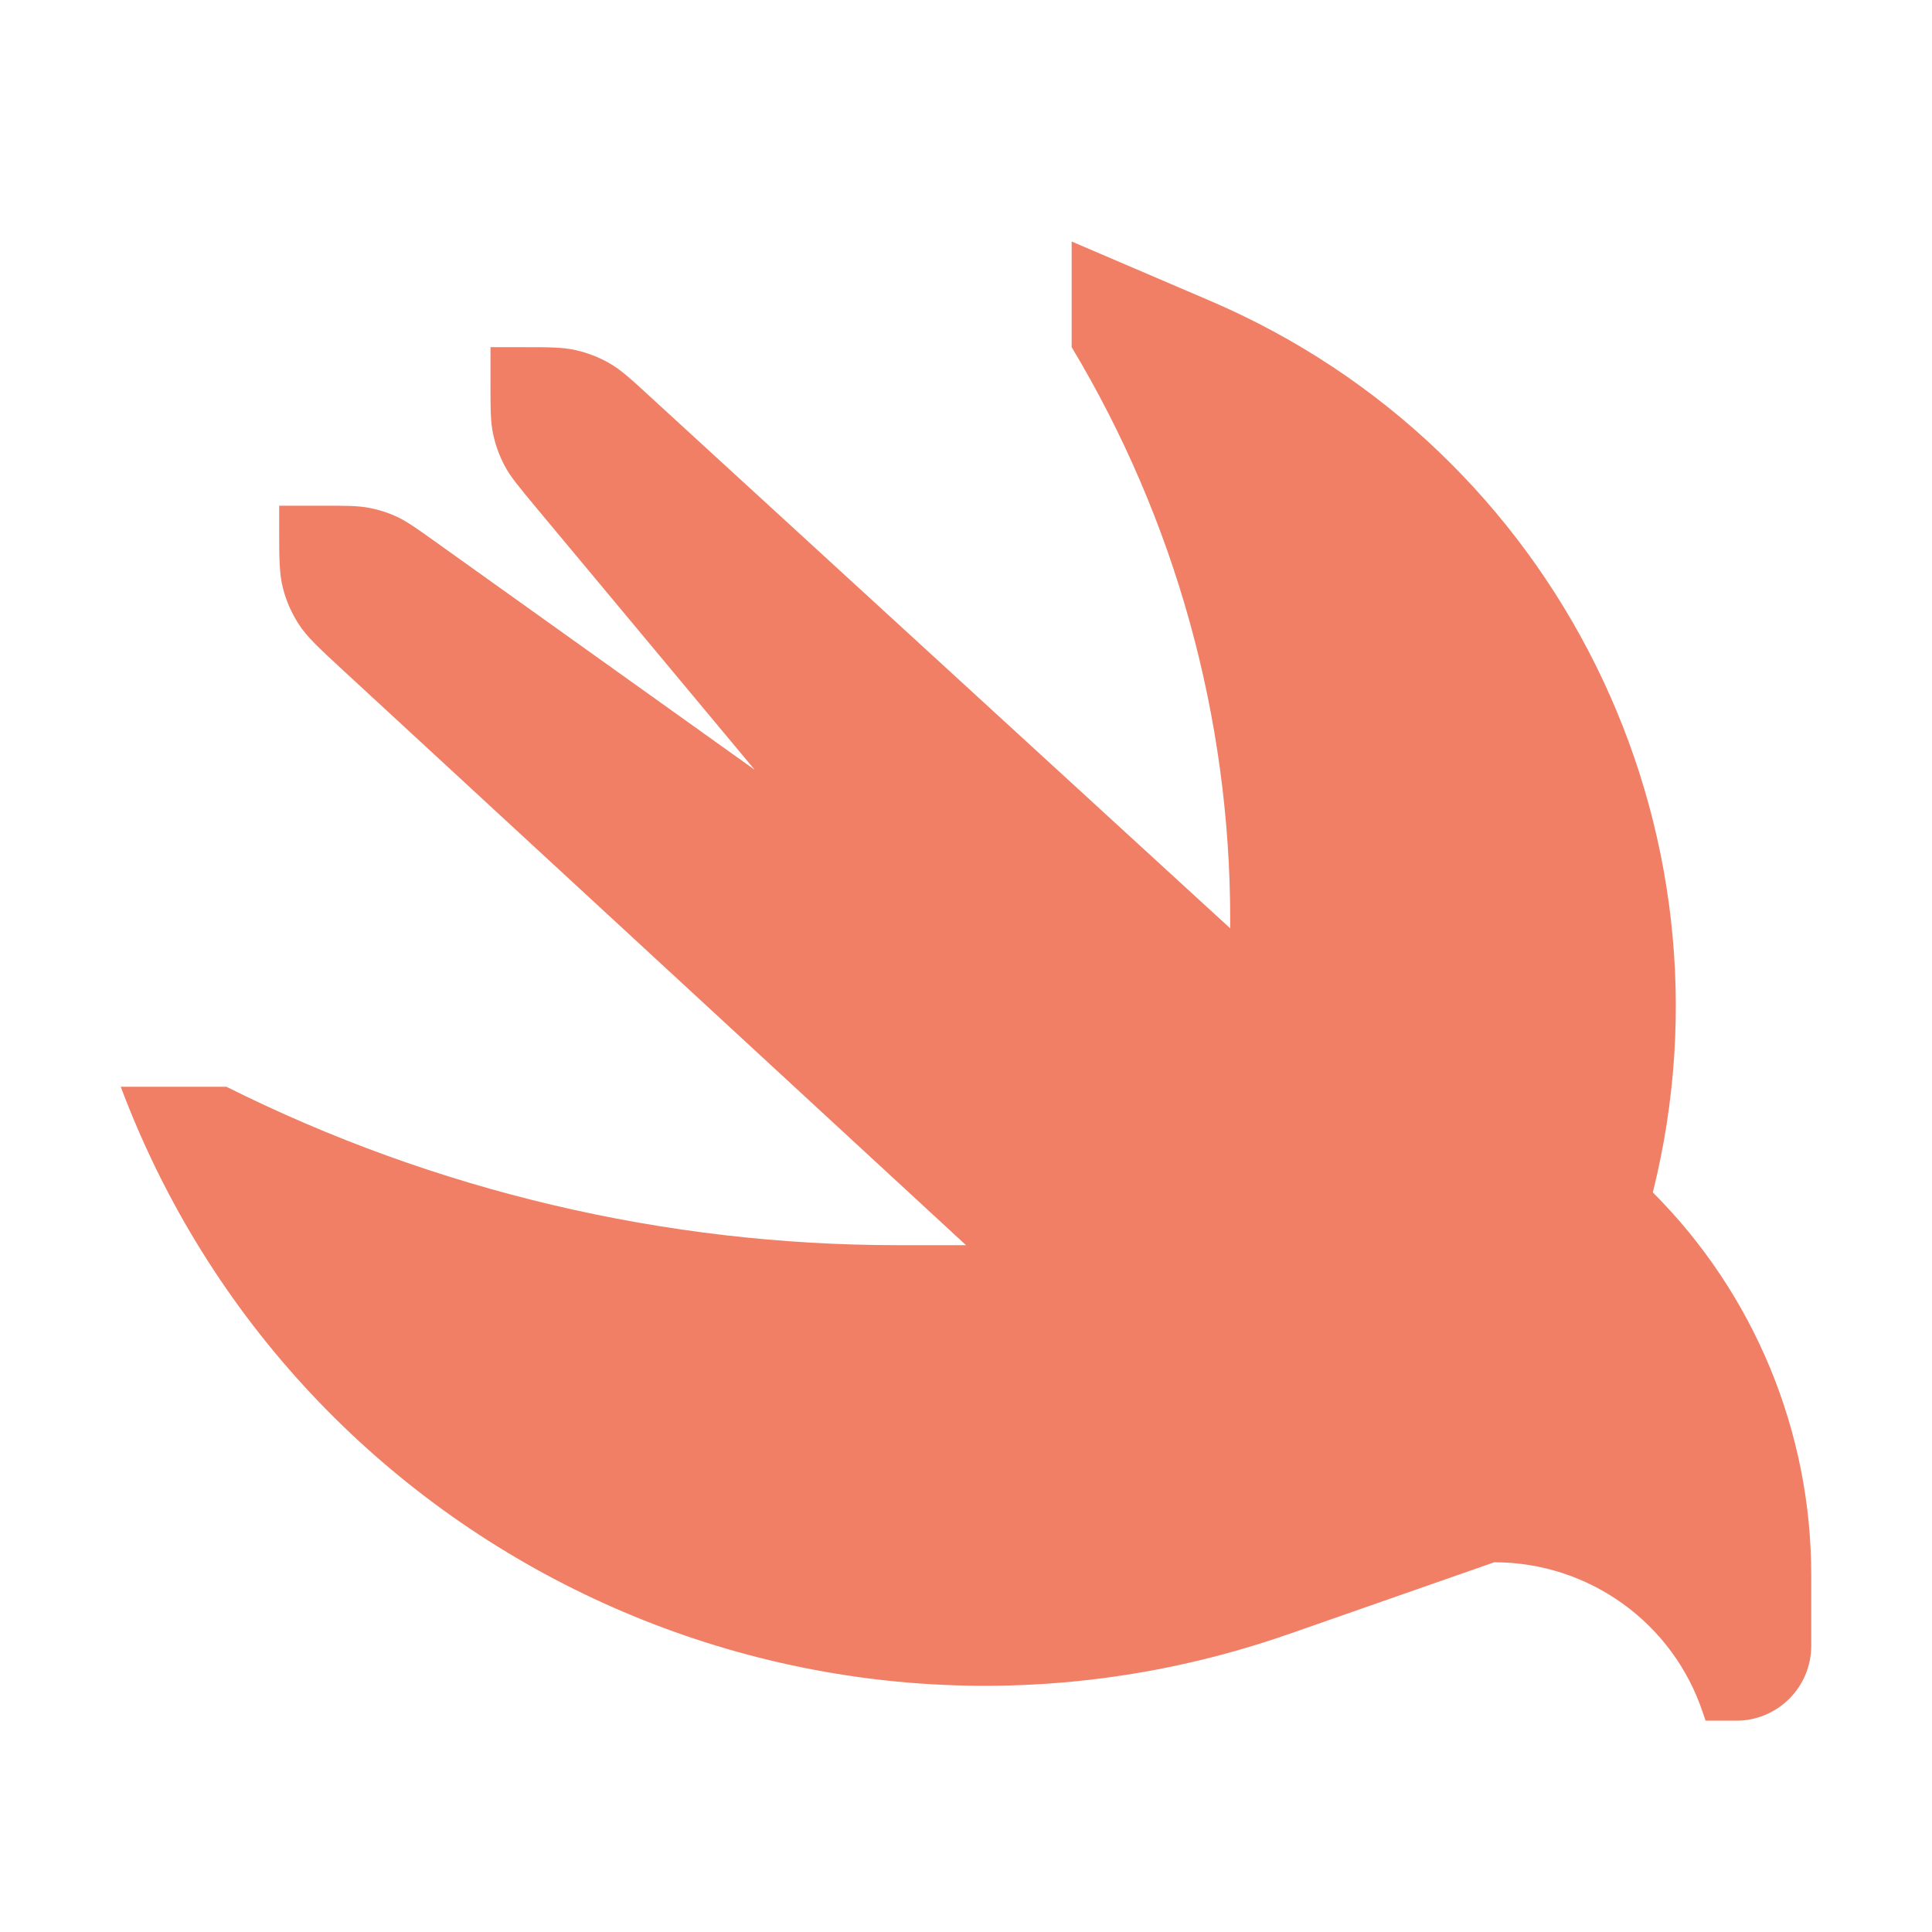
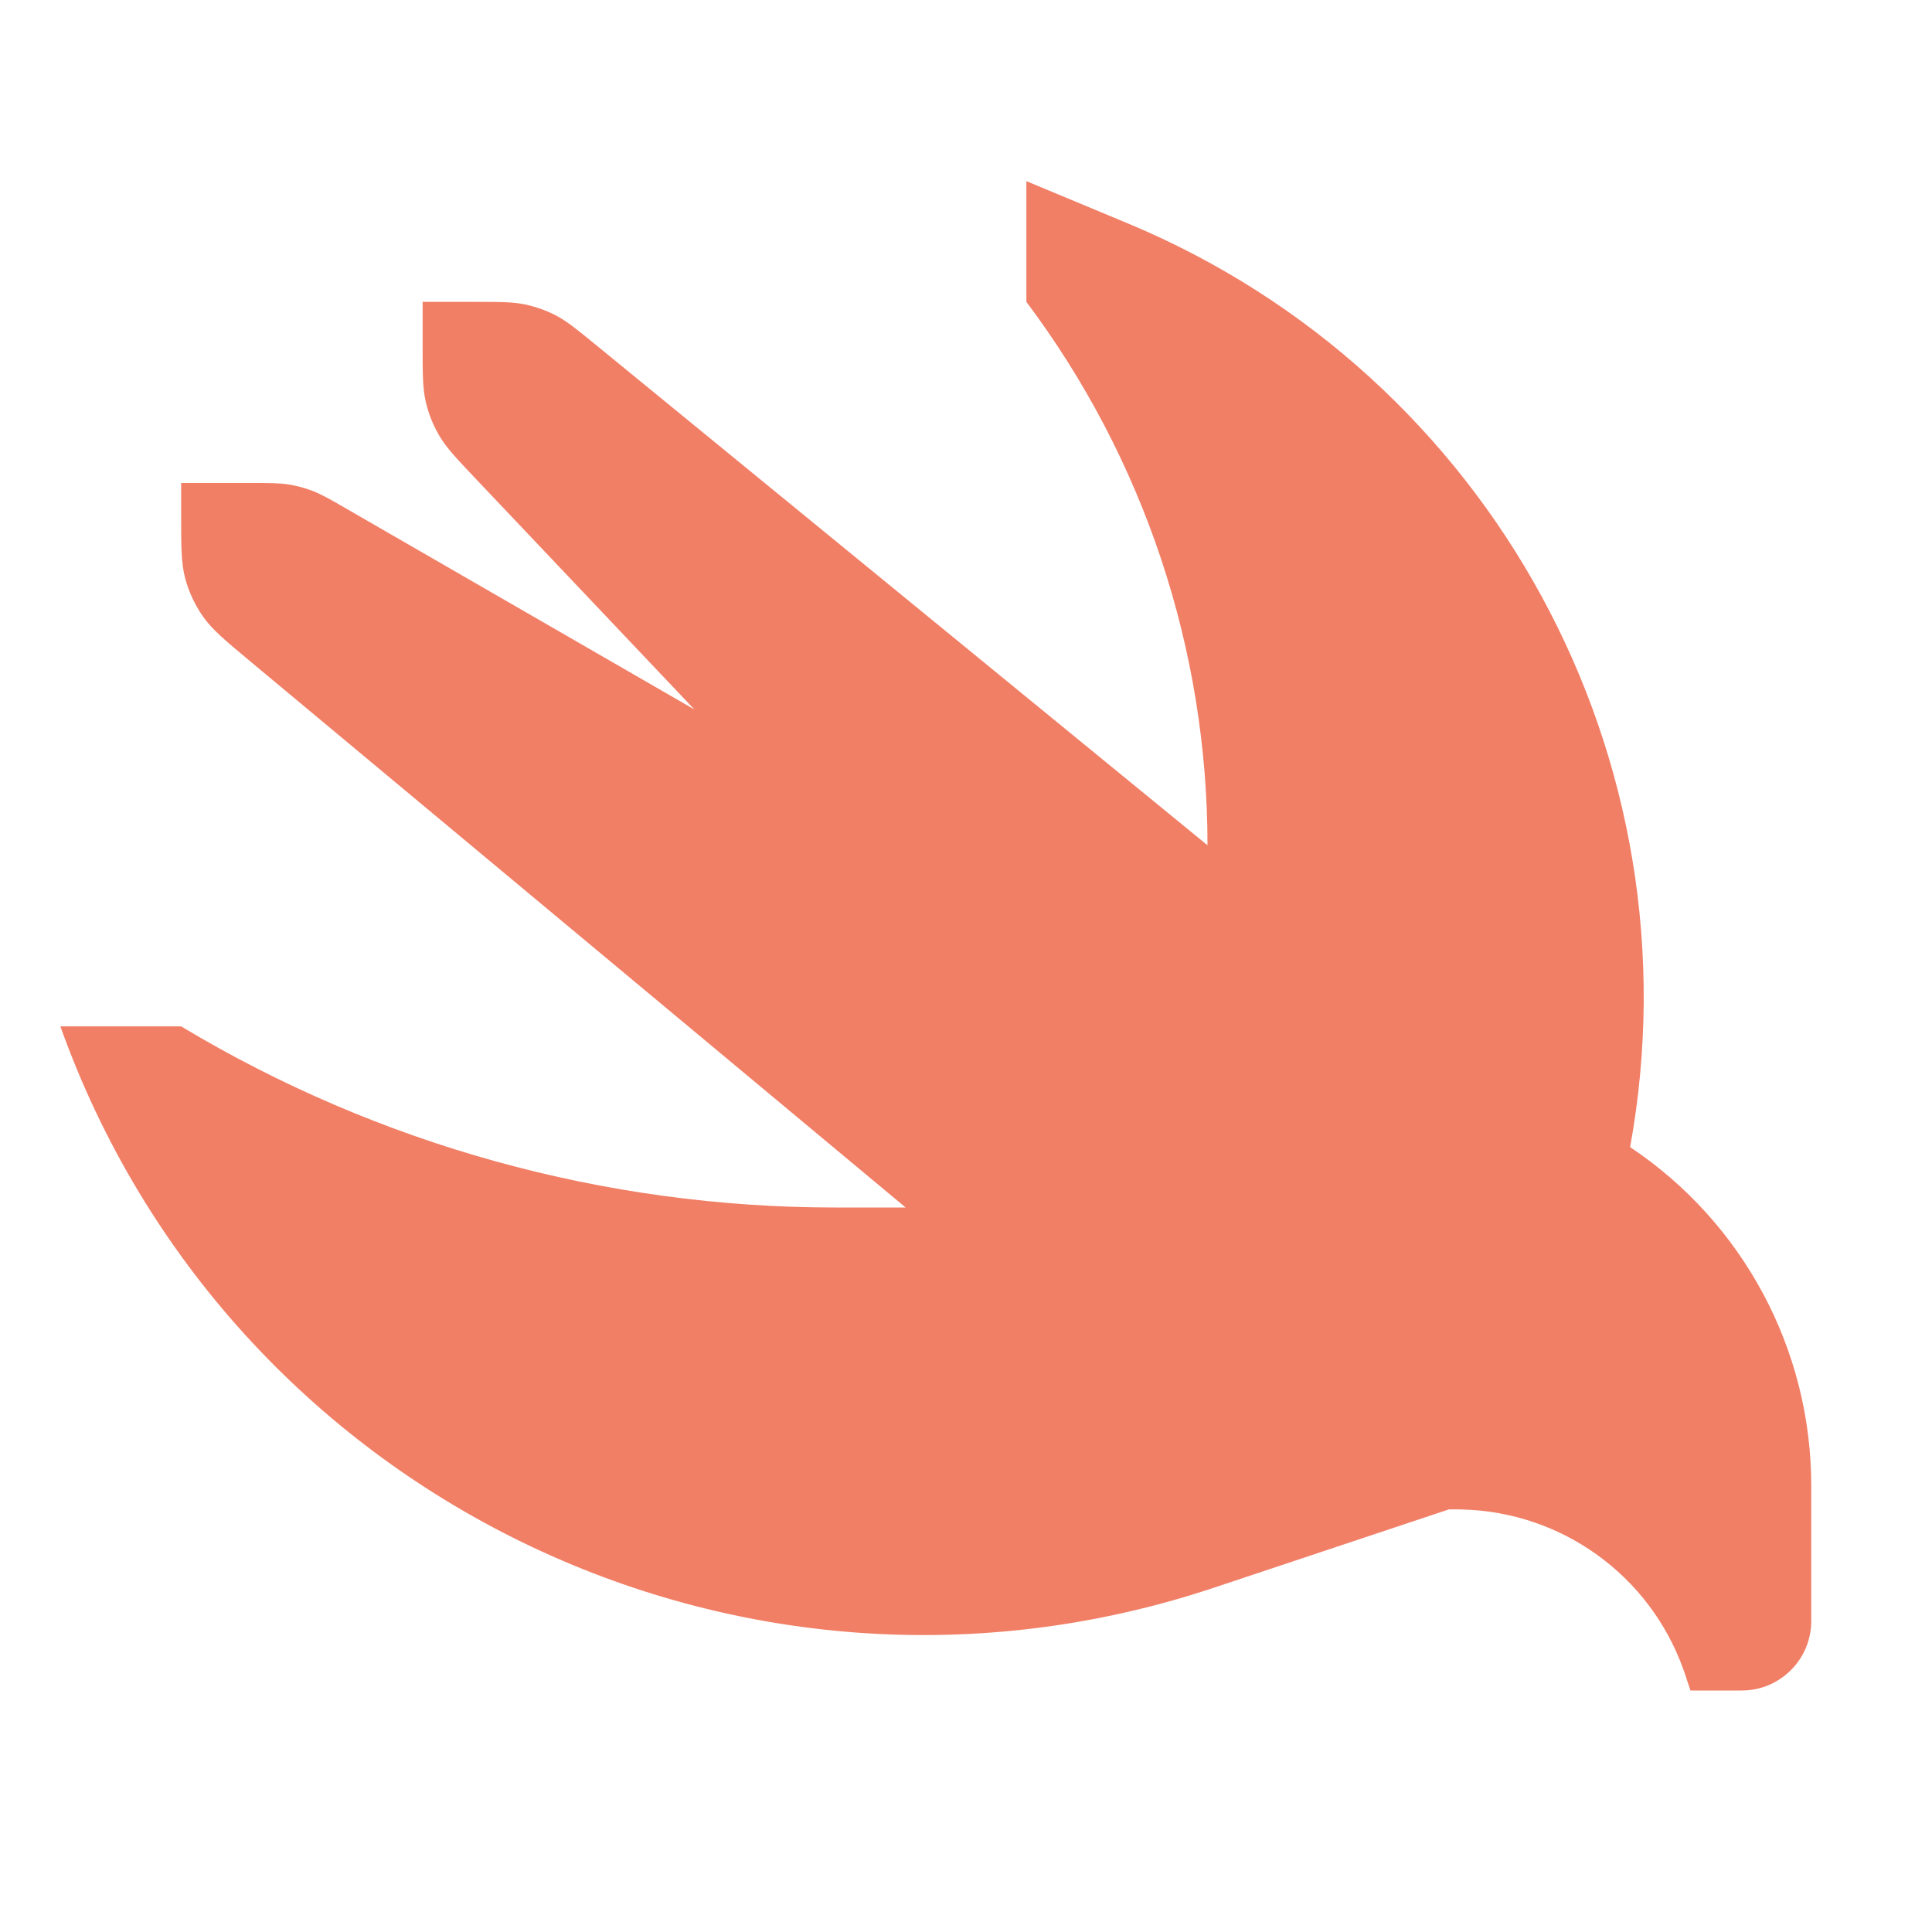
<svg xmlns="http://www.w3.org/2000/svg" width="16" height="16" viewBox="0 0 16 16" fill="none">
-   <path d="M15 13.044V13.629C15 13.972 14.722 14.25 14.379 14.25H14.125L14.102 14.183C13.855 13.439 13.159 12.938 12.375 12.938L10.681 13.53C6.759 14.903 2.459 12.891 1 9H1.875C3.601 9.863 5.505 10.312 7.435 10.312H8L2.827 5.538L2.827 5.538C2.638 5.363 2.543 5.275 2.475 5.171C2.415 5.078 2.37 4.977 2.343 4.87C2.312 4.749 2.312 4.62 2.312 4.362V4.188H2.675C2.865 4.188 2.96 4.188 3.052 4.205C3.133 4.22 3.213 4.245 3.288 4.28C3.372 4.32 3.45 4.375 3.605 4.486L6.25 6.375L4.433 4.195C4.296 4.03 4.227 3.948 4.178 3.855C4.135 3.773 4.103 3.686 4.084 3.595C4.062 3.493 4.062 3.385 4.062 3.171V2.875H4.315C4.545 2.875 4.66 2.875 4.769 2.9C4.866 2.922 4.959 2.958 5.045 3.007C5.142 3.062 5.227 3.14 5.396 3.296L10.188 7.688V7.614C10.188 5.944 9.734 4.306 8.875 2.875V2L10.026 2.493C12.893 3.722 14.444 6.849 13.688 9.875C14.528 10.715 15 11.855 15 13.044Z" fill="#F17F66" />
+   <path d="M15 12.303V13.425C15 13.742 14.742 14 14.425 14H14L13.974 13.923L13.974 13.923C13.957 13.87 13.948 13.844 13.939 13.82C13.659 13.045 12.933 12.521 12.109 12.501C12.084 12.5 12.056 12.5 12 12.5L10.052 13.149C6.133 14.456 1.889 12.39 0.5 8.5H1.5C3.136 9.482 5.008 10 6.915 10H7.5L2.076 5.48C1.864 5.303 1.758 5.215 1.682 5.107C1.615 5.011 1.565 4.905 1.534 4.791C1.5 4.664 1.5 4.526 1.5 4.251V4H2.072C2.231 4 2.311 4 2.389 4.012C2.458 4.023 2.525 4.041 2.59 4.066C2.664 4.095 2.733 4.134 2.871 4.214L2.871 4.214L5.75 5.875L3.938 3.963L3.938 3.963C3.776 3.792 3.695 3.706 3.638 3.608C3.586 3.52 3.549 3.426 3.526 3.327C3.5 3.216 3.5 3.098 3.5 2.862V2.5H3.929C4.14 2.5 4.246 2.5 4.347 2.521C4.437 2.54 4.524 2.571 4.605 2.613C4.696 2.661 4.778 2.728 4.942 2.862L10 7C10 5.377 9.474 3.798 8.5 2.5V1.5L9.34 1.85C12.352 3.105 14.084 6.289 13.5 9.5C14.437 10.125 15 11.177 15 12.303Z" fill="#F17F66" />
</svg>
